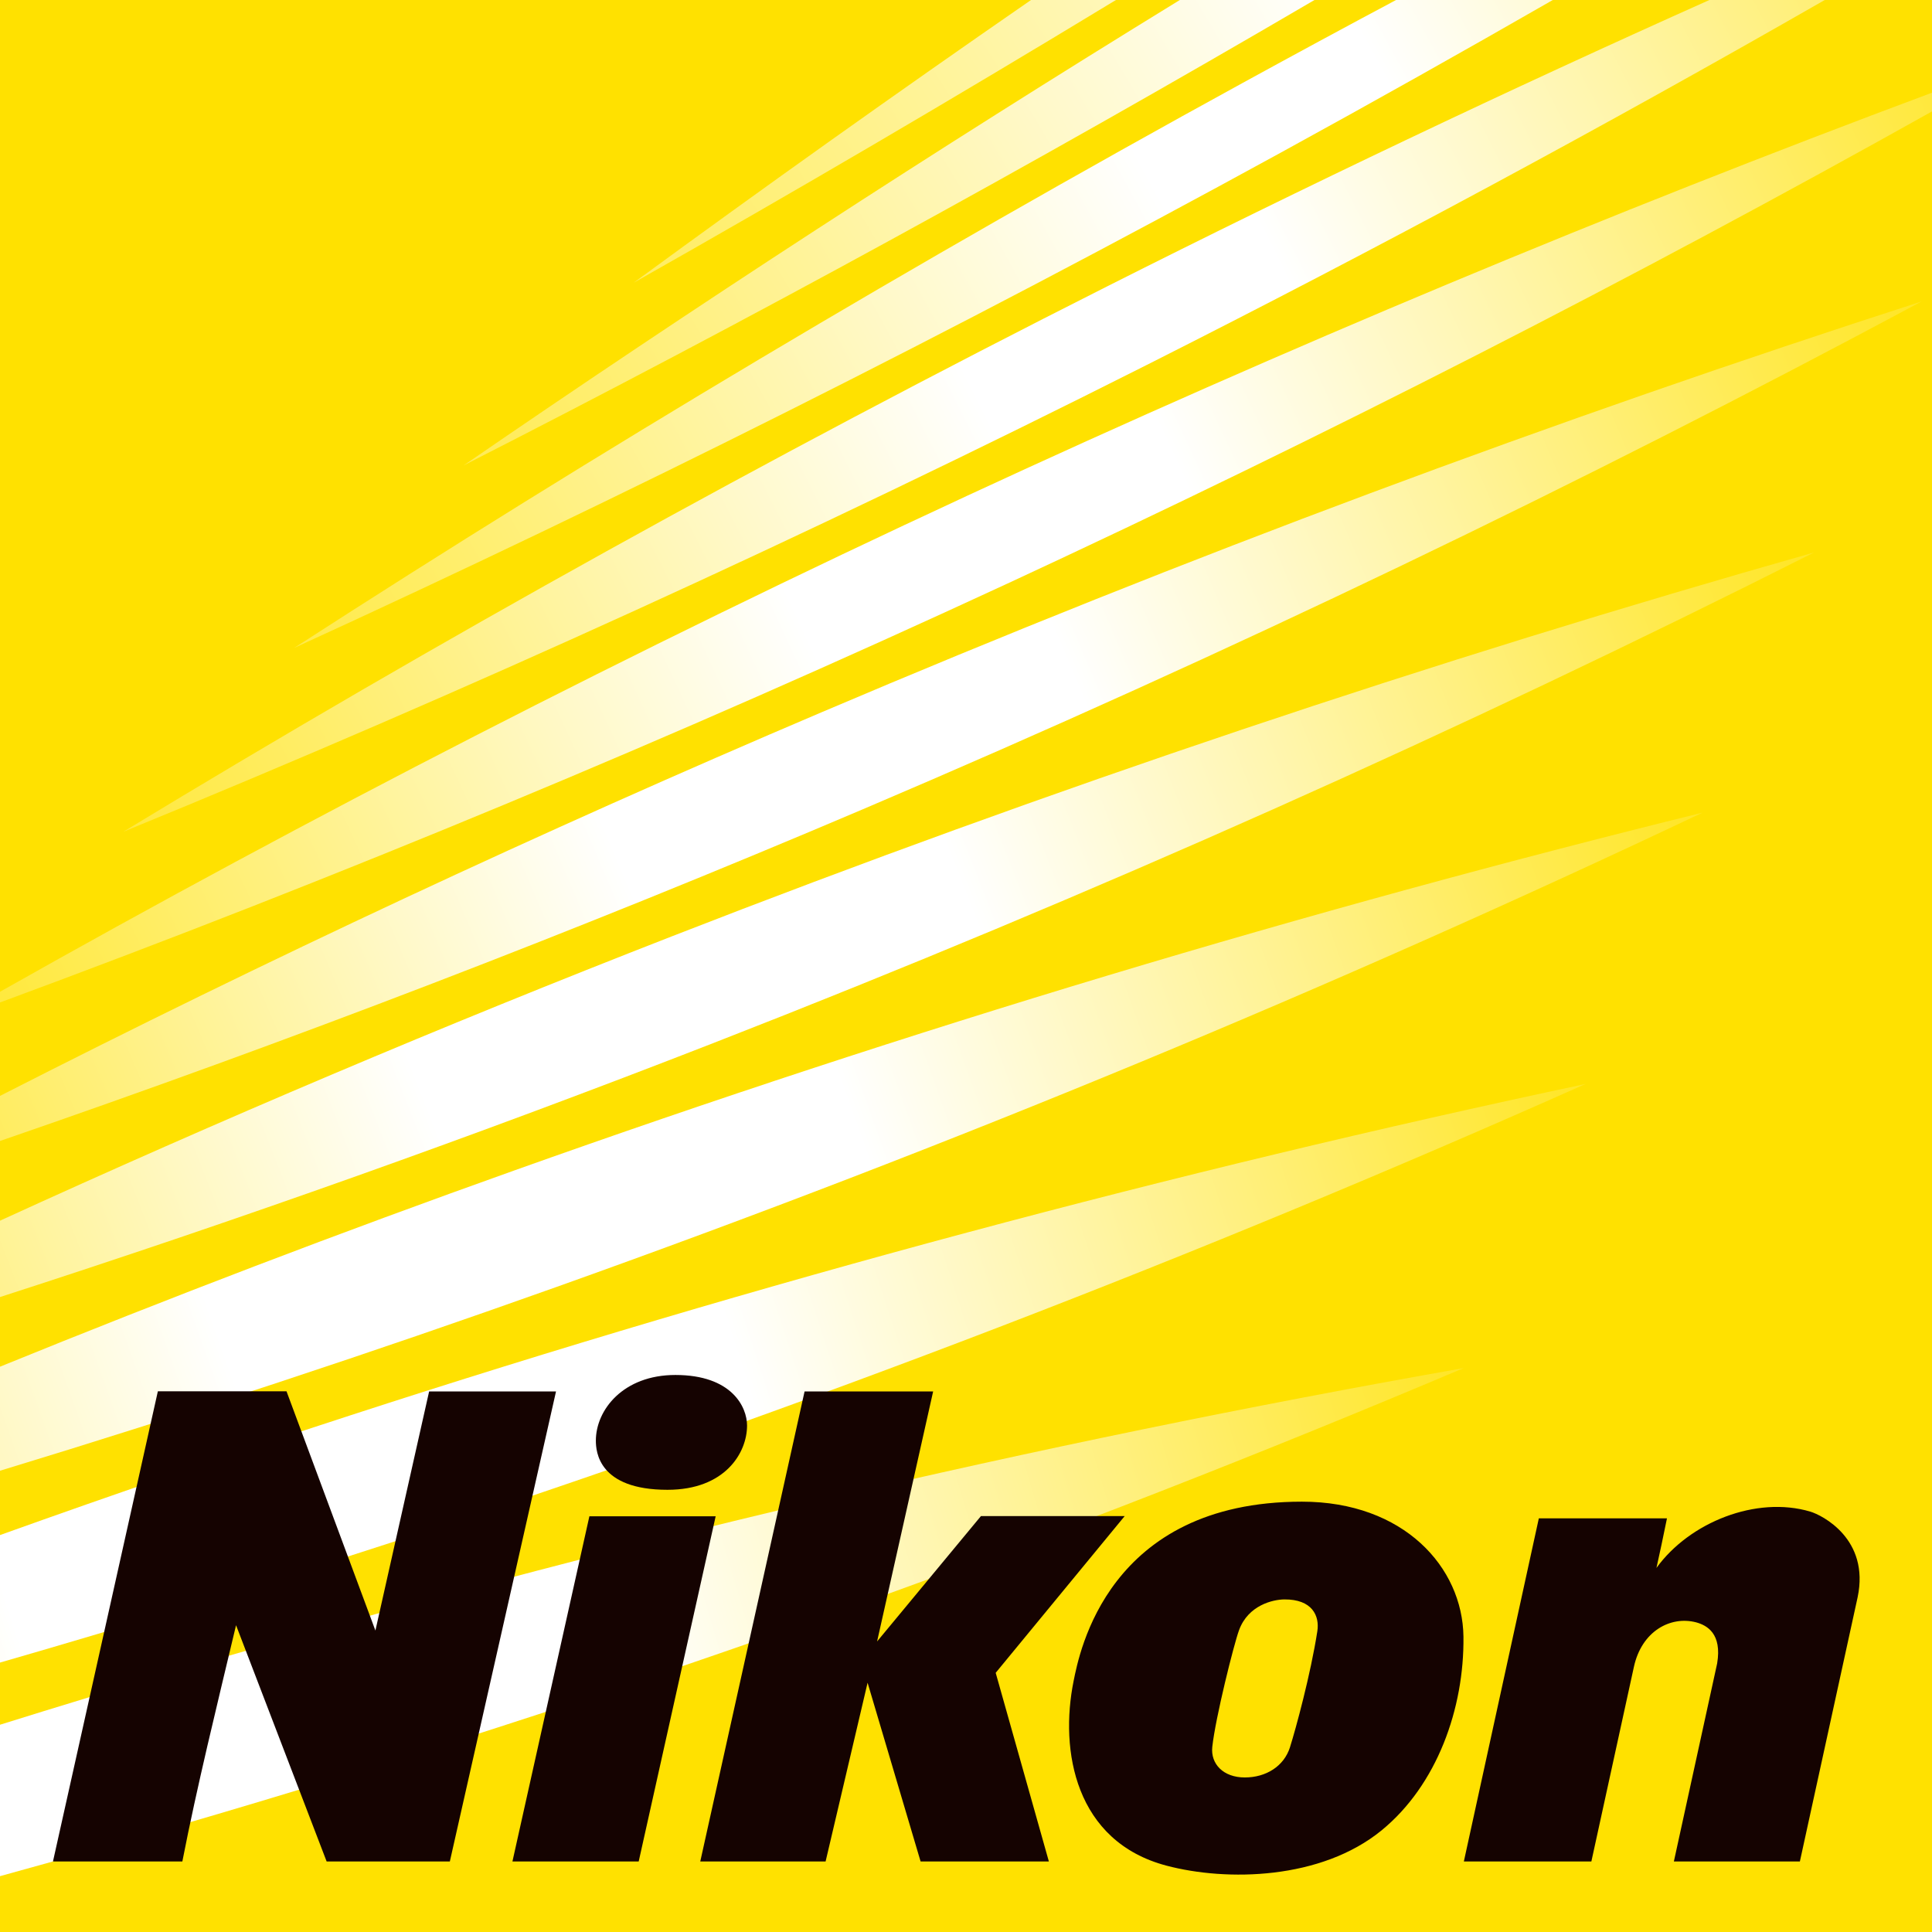
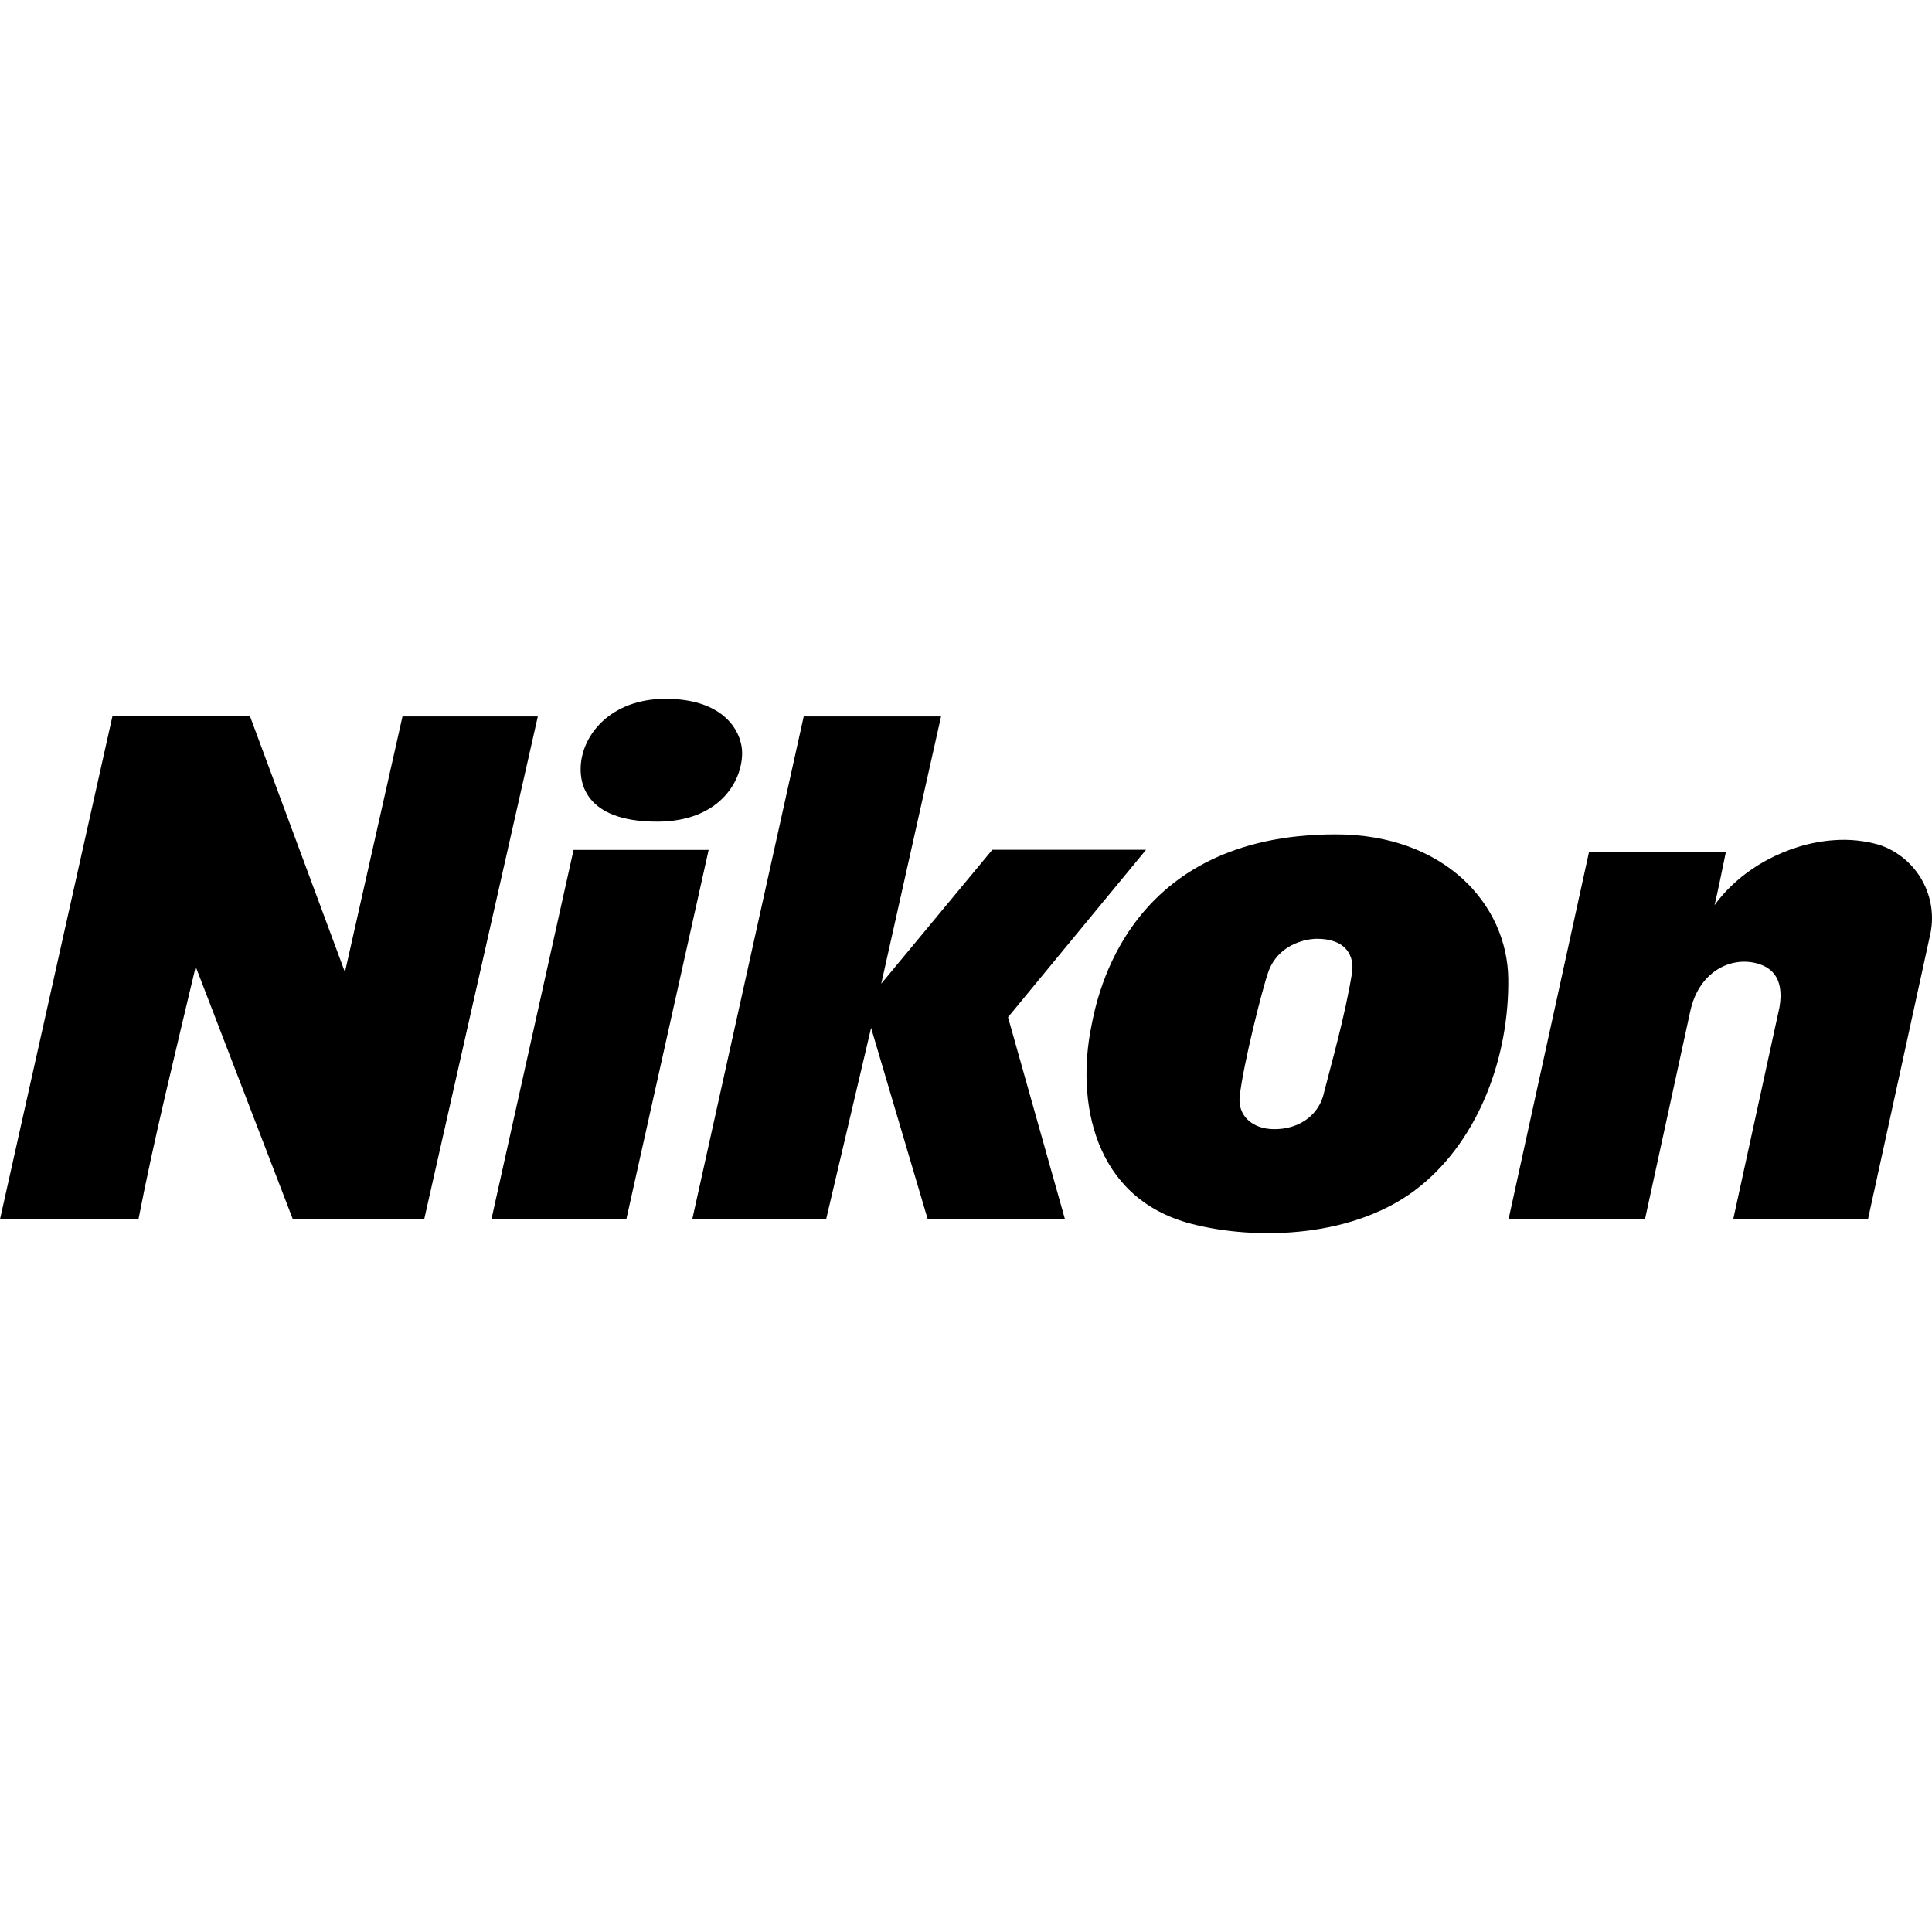
- <svg xmlns="http://www.w3.org/2000/svg" version="1.1" viewBox="0 0 6376.768 6376.768" width="6376.768" height="6376.768" id="svg50">
-   <defs id="defs40">
-     <linearGradient id="gradient01" gradientUnits="userSpaceOnUse" x1="481.769" y1="-363.717" x2="488.834" y2="-365.806" gradientTransform="matrix(137.3787,0,0,137.3787,-66597.421,50751.106)">
-       <stop offset="0" stop-color="#FFE419" id="stop1" />
-       <stop offset="0.34" stop-color="#FFFFFF" id="stop2" />
-       <stop offset="0.66" stop-color="#FFFFFF" id="stop3" />
-       <stop offset="1" stop-color="#FFE419" id="stop4" />
-     </linearGradient>
-     <linearGradient id="gradient02" gradientUnits="userSpaceOnUse" x1="482.375" y1="-364.365" x2="489.159" y2="-366.57" gradientTransform="matrix(137.3787,0,0,137.3787,-66597.421,50751.106)">
-       <stop offset="0" stop-color="#FFE419" id="stop5" />
-       <stop offset="0.355" stop-color="#FFFFFF" id="stop6" />
-       <stop offset="0.645" stop-color="#FFFFFF" id="stop7" />
-       <stop offset="1" stop-color="#FFE419" id="stop8" />
-     </linearGradient>
-     <linearGradient id="gradient03" gradientUnits="userSpaceOnUse" x1="482.946" y1="-364.974" x2="489.469" y2="-367.3" gradientTransform="matrix(137.3787,0,0,137.3787,-66597.421,50751.106)">
-       <stop offset="0" stop-color="#FFE419" id="stop9" />
-       <stop offset="0.37" stop-color="#FFFFFF" id="stop10" />
-       <stop offset="0.63" stop-color="#FFFFFF" id="stop11" />
-       <stop offset="1" stop-color="#FFE419" id="stop12" />
-     </linearGradient>
-     <linearGradient id="gradient04" gradientUnits="userSpaceOnUse" x1="483.486" y1="-365.552" x2="489.765" y2="-368" gradientTransform="matrix(137.3787,0,0,137.3787,-66597.421,50751.106)">
-       <stop offset="0" stop-color="#FFE419" id="stop13" />
-       <stop offset="0.385" stop-color="#FFFFFF" id="stop14" />
-       <stop offset="0.615" stop-color="#FFFFFF" id="stop15" />
-       <stop offset="1" stop-color="#FFE419" id="stop16" />
-     </linearGradient>
-     <linearGradient id="gradient05" gradientUnits="userSpaceOnUse" x1="484.004" y1="-366.103" x2="490.053" y2="-368.677" gradientTransform="matrix(137.3787,0,0,137.3787,-66597.421,50751.106)">
-       <stop offset="0" stop-color="#FFE419" id="stop17" />
-       <stop offset="0.4" stop-color="#FFFFFF" id="stop18" />
-       <stop offset="0.6" stop-color="#FFFFFF" id="stop19" />
-       <stop offset="1" stop-color="#FFE419" id="stop20" />
-     </linearGradient>
-     <linearGradient id="gradient06" gradientUnits="userSpaceOnUse" x1="484.5" y1="-366.629" x2="490.333" y2="-369.333" gradientTransform="matrix(137.3787,0,0,137.3787,-66597.421,50751.106)">
-       <stop offset="0" stop-color="#FFE626" id="stop21" />
-       <stop offset="0.415" stop-color="#FFFFFF" id="stop22" />
-       <stop offset="0.585" stop-color="#FFFFFF" id="stop23" />
-       <stop offset="1" stop-color="#FFE419" id="stop24" />
-     </linearGradient>
-     <linearGradient id="gradient07" gradientUnits="userSpaceOnUse" x1="484.974" y1="-367.134" x2="490.605" y2="-369.974" gradientTransform="matrix(137.3787,0,0,137.3787,-66597.421,50751.106)">
-       <stop offset="0" stop-color="#FFE733" id="stop25" />
-       <stop offset="0.43" stop-color="#FFFFFF" id="stop26" />
-       <stop offset="0.57" stop-color="#FFFFFF" id="stop27" />
-       <stop offset="1" stop-color="#FFE419" id="stop28" />
-     </linearGradient>
-     <linearGradient id="gradient08" gradientUnits="userSpaceOnUse" x1="485.435" y1="-367.623" x2="490.873" y2="-370.602" gradientTransform="matrix(137.3787,0,0,137.3787,-66597.421,50751.106)">
-       <stop offset="0" stop-color="#FFE940" id="stop29" />
-       <stop offset="0.445" stop-color="#FFFFFF" id="stop30" />
-       <stop offset="0.555" stop-color="#FFFFFF" id="stop31" />
-       <stop offset="1" stop-color="#FFE419" id="stop32" />
-     </linearGradient>
-     <linearGradient id="gradient09" gradientUnits="userSpaceOnUse" x1="485.891" y1="-368.104" x2="491.13" y2="-371.222" gradientTransform="matrix(137.3787,0,0,137.3787,-66597.421,50751.106)">
-       <stop offset="0" stop-color="#FFEA4C" id="stop33" />
-       <stop offset="0.46" stop-color="#FFFFFF" id="stop34" />
-       <stop offset="0.54" stop-color="#FFFFFF" id="stop35" />
-       <stop offset="1" stop-color="#FFE419" id="stop36" />
-     </linearGradient>
-     <linearGradient id="gradient10" gradientUnits="userSpaceOnUse" x1="486.351" y1="-368.589" x2="491.397" y2="-371.847" gradientTransform="matrix(137.3787,0,0,137.3787,-66597.421,50751.106)">
-       <stop offset="0" stop-color="#FFEC59" id="stop37" />
-       <stop offset="0.475" stop-color="#FFFFFF" id="stop38" />
-       <stop offset="0.525" stop-color="#FFFFFF" id="stop39" />
-       <stop offset="1" stop-color="#FFE419" id="stop40" />
-     </linearGradient>
-   </defs>
-   <g id="g3" transform="matrix(8.97681,0,0,8.97681,3.7663635e-5,3.7663635e-5)">
-     <rect fill="#ffe100" width="710.36" height="710.36" id="rect40" x="0" y="0" style="stroke-width:1.776" />
-     <path fill="url(#gradient01)" d="M 538.195,503.008 C 380.254,530.882 222.107,567.947 64.433,614.554 42.867,620.931 21.385,627.466 0,634.153 v 55.678 C 26.654,682.502 53.309,674.899 79.947,667.028 237.61,620.405 390.49,565.512 538.195,503.008 Z" id="path40" style="fill:url(#gradient01);stroke-width:1.776" />
-     <path fill="url(#gradient02)" d="M 583.037,398.532 C 431.443,430.778 279.743,471.322 128.565,520.476 85.323,534.532 42.462,549.185 0,564.42 v 46.88 C 47.953,597.457 95.876,582.758 143.748,567.194 294.922,518.041 441.469,461.604 583.037,398.532 Z" id="path41" style="fill:url(#gradient02);stroke-width:1.776" />
-     <path fill="url(#gradient03)" d="M 626.014,298.783 C 480.184,334.802 334.366,378.563 189.155,430.333 125.203,453.132 62.141,477.204 0,502.507 v 38.255 C 68.235,519.994 136.405,497.501 204.442,473.251 349.653,421.476 490.278,363.131 626.014,298.783 Z" id="path42" style="fill:url(#gradient03);stroke-width:1.776" />
-     <path fill="url(#gradient04)" d="M 667.028,203.115 C 526.666,242.929 386.4,289.941 246.816,344.358 162.886,377.08 80.596,411.945 0,448.823 v 28.077 c 87.534,-28.253 174.953,-59.342 262.123,-93.32 139.568,-54.422 274.655,-114.766 404.905,-180.465 z" id="path43" style="fill:url(#gradient04);stroke-width:1.776" />
-     <path fill="url(#gradient05)" d="M 706.563,110.823 C 571.353,154.459 436.321,204.765 302.022,261.91 198.682,305.885 97.968,352.967 0,402.941 v 16.576 C 105.995,383.024 211.817,342.41 317.199,297.575 451.487,240.428 581.376,177.995 706.563,110.823 Z" id="path44" style="fill:url(#gradient05);stroke-width:1.776" />
-     <path fill="url(#gradient06)" d="M 710.36,40.968 V 34.08 C 591.687,78.353 473.242,127.758 355.418,182.369 233.009,239.118 114.457,300.013 0,364.649 v 3.939 C 123.821,322.862 247.424,271.567 370.355,214.589 487.277,160.385 600.666,102.39 710.36,40.968 Z" id="path45" style="fill:url(#gradient06);stroke-width:1.776" />
-     <path fill="url(#gradient07)" d="M 45.316,305.835 C 171.12,254.353 296.678,197.187 421.506,134.253 506.608,91.336 589.778,46.525 670.926,0 H 628.516 C 554.47,33.128 480.571,68.244 406.935,105.371 282.127,168.307 161.499,235.291 45.316,305.835 Z" id="path46" style="fill:url(#gradient07);stroke-width:1.776" />
-     <path fill="url(#gradient08)" d="M 108.115,238.258 C 229.482,182.742 350.63,122.019 471.07,56.037 504.674,37.622 537.957,18.94 570.934,0 H 513.299 C 494.531,10.007 475.773,20.149 457.035,30.421 336.599,96.407 220.213,165.837 108.115,238.258 Z" id="path47" style="fill:url(#gradient08);stroke-width:1.776" />
-     <path fill="url(#gradient09)" d="M 483.313,0 H 433.796 C 343.544,55.394 255.721,112.509 170.463,171.131 275,117.888 379.405,60.849 483.313,0 Z" id="path48" style="fill:url(#gradient09);stroke-width:1.776" />
-     <path fill="url(#gradient10)" d="M 410.306,0 H 379.087 C 329.575,34.227 280.868,68.892 232.98,103.959 292.143,70.493 351.278,35.841 410.306,0 Z" id="path49" style="fill:url(#gradient10);stroke-width:1.776" />
-     <path fill="#150301" d="m 257.472,684.43 38.356,-172.822 47.269,0.005 -20.606,91.919 38.18,-46.09 h 52.853 l -47.427,57.621 19.553,69.368 h -47.163 l -19.492,-65.724 -15.438,65.724 H 257.472 Z M 86.792,597.562 120.097,684.428 h 45.301 l 39.04,-172.822 -46.658,0.005 L 138.03,599.521 105.346,511.557 H 58.042 L 19.473,684.43 h 47.573 c 5.401,-27.699 12.628,-56.953 19.746,-86.868 z M 234.836,684.43 263.135,557.512 H 216.706 L 188.412,684.43 Z M 219.086,529.707 c 0,3.983 0.936,18.064 26.345,18.064 21.107,0 29.246,-13.525 29.246,-23.623 0,-6.798 -5.557,-18.595 -26.356,-18.595 -19.158,10e-4 -29.235,12.811 -29.235,24.154 z m 446.555,26.093 c -19.851,-5.912 -44.451,3.896 -56.593,20.702 1.179,-5.209 2.44,-11.266 3.866,-18.242 h -47.113 l -27.571,126.171 h 46.886 l 15.64,-71.562 c 2.875,-13.17 13.465,-18.798 22.843,-16.374 4.044,1.094 9.606,4.15 7.764,15.124 l -15.914,72.81 h 46.333 l 21.238,-97.172 c 4.5,-21.416 -13.088,-30.171 -17.381,-31.457 z M 507.989,672.984 c 20.354,-16.644 30.419,-44.785 30.096,-71.262 -0.345,-25.449 -21.897,-49.588 -59.391,-49.588 -71.475,0 -81.871,55.712 -83.936,65.881 -5.234,25.722 0.588,59.109 34.161,67.957 22.153,5.848 56.793,5.214 79.07,-12.987 z M 455.556,599.425 c 3.36,-9.258 12.508,-11.307 16.642,-11.348 10.245,-0.087 13.049,5.988 12.158,11.712 -2.465,15.868 -7.961,36.003 -9.991,42.421 -0.025,0.085 -0.041,0.167 -0.066,0.238 -2.232,7.009 -8.837,11.09 -16.612,11.09 -7.871,0 -12.628,-4.949 -11.95,-11.257 1.154,-10.648 7.896,-37.566 9.819,-42.856 z" id="path50" style="stroke-width:1.776" />
-   </g>
-   <g id="g1" transform="translate(1215.827,-1776.077)" />
-   <rect style="fill:#d0244a;stroke-width:13.206;stroke-linecap:square;paint-order:stroke fill markers" id="rect2" width="6376.768" height="6376.768" x="10452.313" y="6614.354" />
+ <svg xmlns="http://www.w3.org/2000/svg" role="img" viewBox="0 0 24 24">
+   <path d="M8.267 8.681c-.69 0-1.054.463-1.054.873 0 .144.032.653.949.653.762 0 1.057-.488 1.057-.854 0-.244-.2-.672-.952-.672zm-6.87.215L0 15.146h1.72c.194-1 .455-2.056.711-3.138l1.206 3.136H5.27L6.681 8.9H5l-.715 3.176-1.18-3.18Zm8.587.004L8.6 15.144h1.663l.558-2.375.703 2.375h1.705l-.707-2.508 1.715-2.08h-1.91l-1.38 1.664.743-3.32zm6.608 1.465c-2.582 0-2.962 2.01-3.034 2.379-.19.93.02 2.137 1.235 2.457.8.21 2.051.187 2.855-.47.736-.6 1.1-1.619 1.088-2.575-.012-.92-.79-1.791-2.144-1.791zm6.193.072c-.573.038-1.156.35-1.486.807.044-.188.088-.404.14-.658h-1.7l-.999 4.558h1.695l.563-2.586c.104-.476.488-.68.826-.591.146.04.35.15.281.548l-.574 2.63h1.674l.767-3.51a.96.96 0 0 0-.627-1.14 1.594 1.594 0 0 0-.56-.058zm-15.66.121-1.02 4.586h1.676l1.022-4.586zm9.23 1.104c.372-.002.472.218.44.426-.09.545-.245 1.081-.362 1.539-.082.254-.321.4-.601.4-.286 0-.458-.178-.432-.406.04-.384.286-1.357.356-1.549.12-.334.451-.408.6-.41z" />
</svg>
